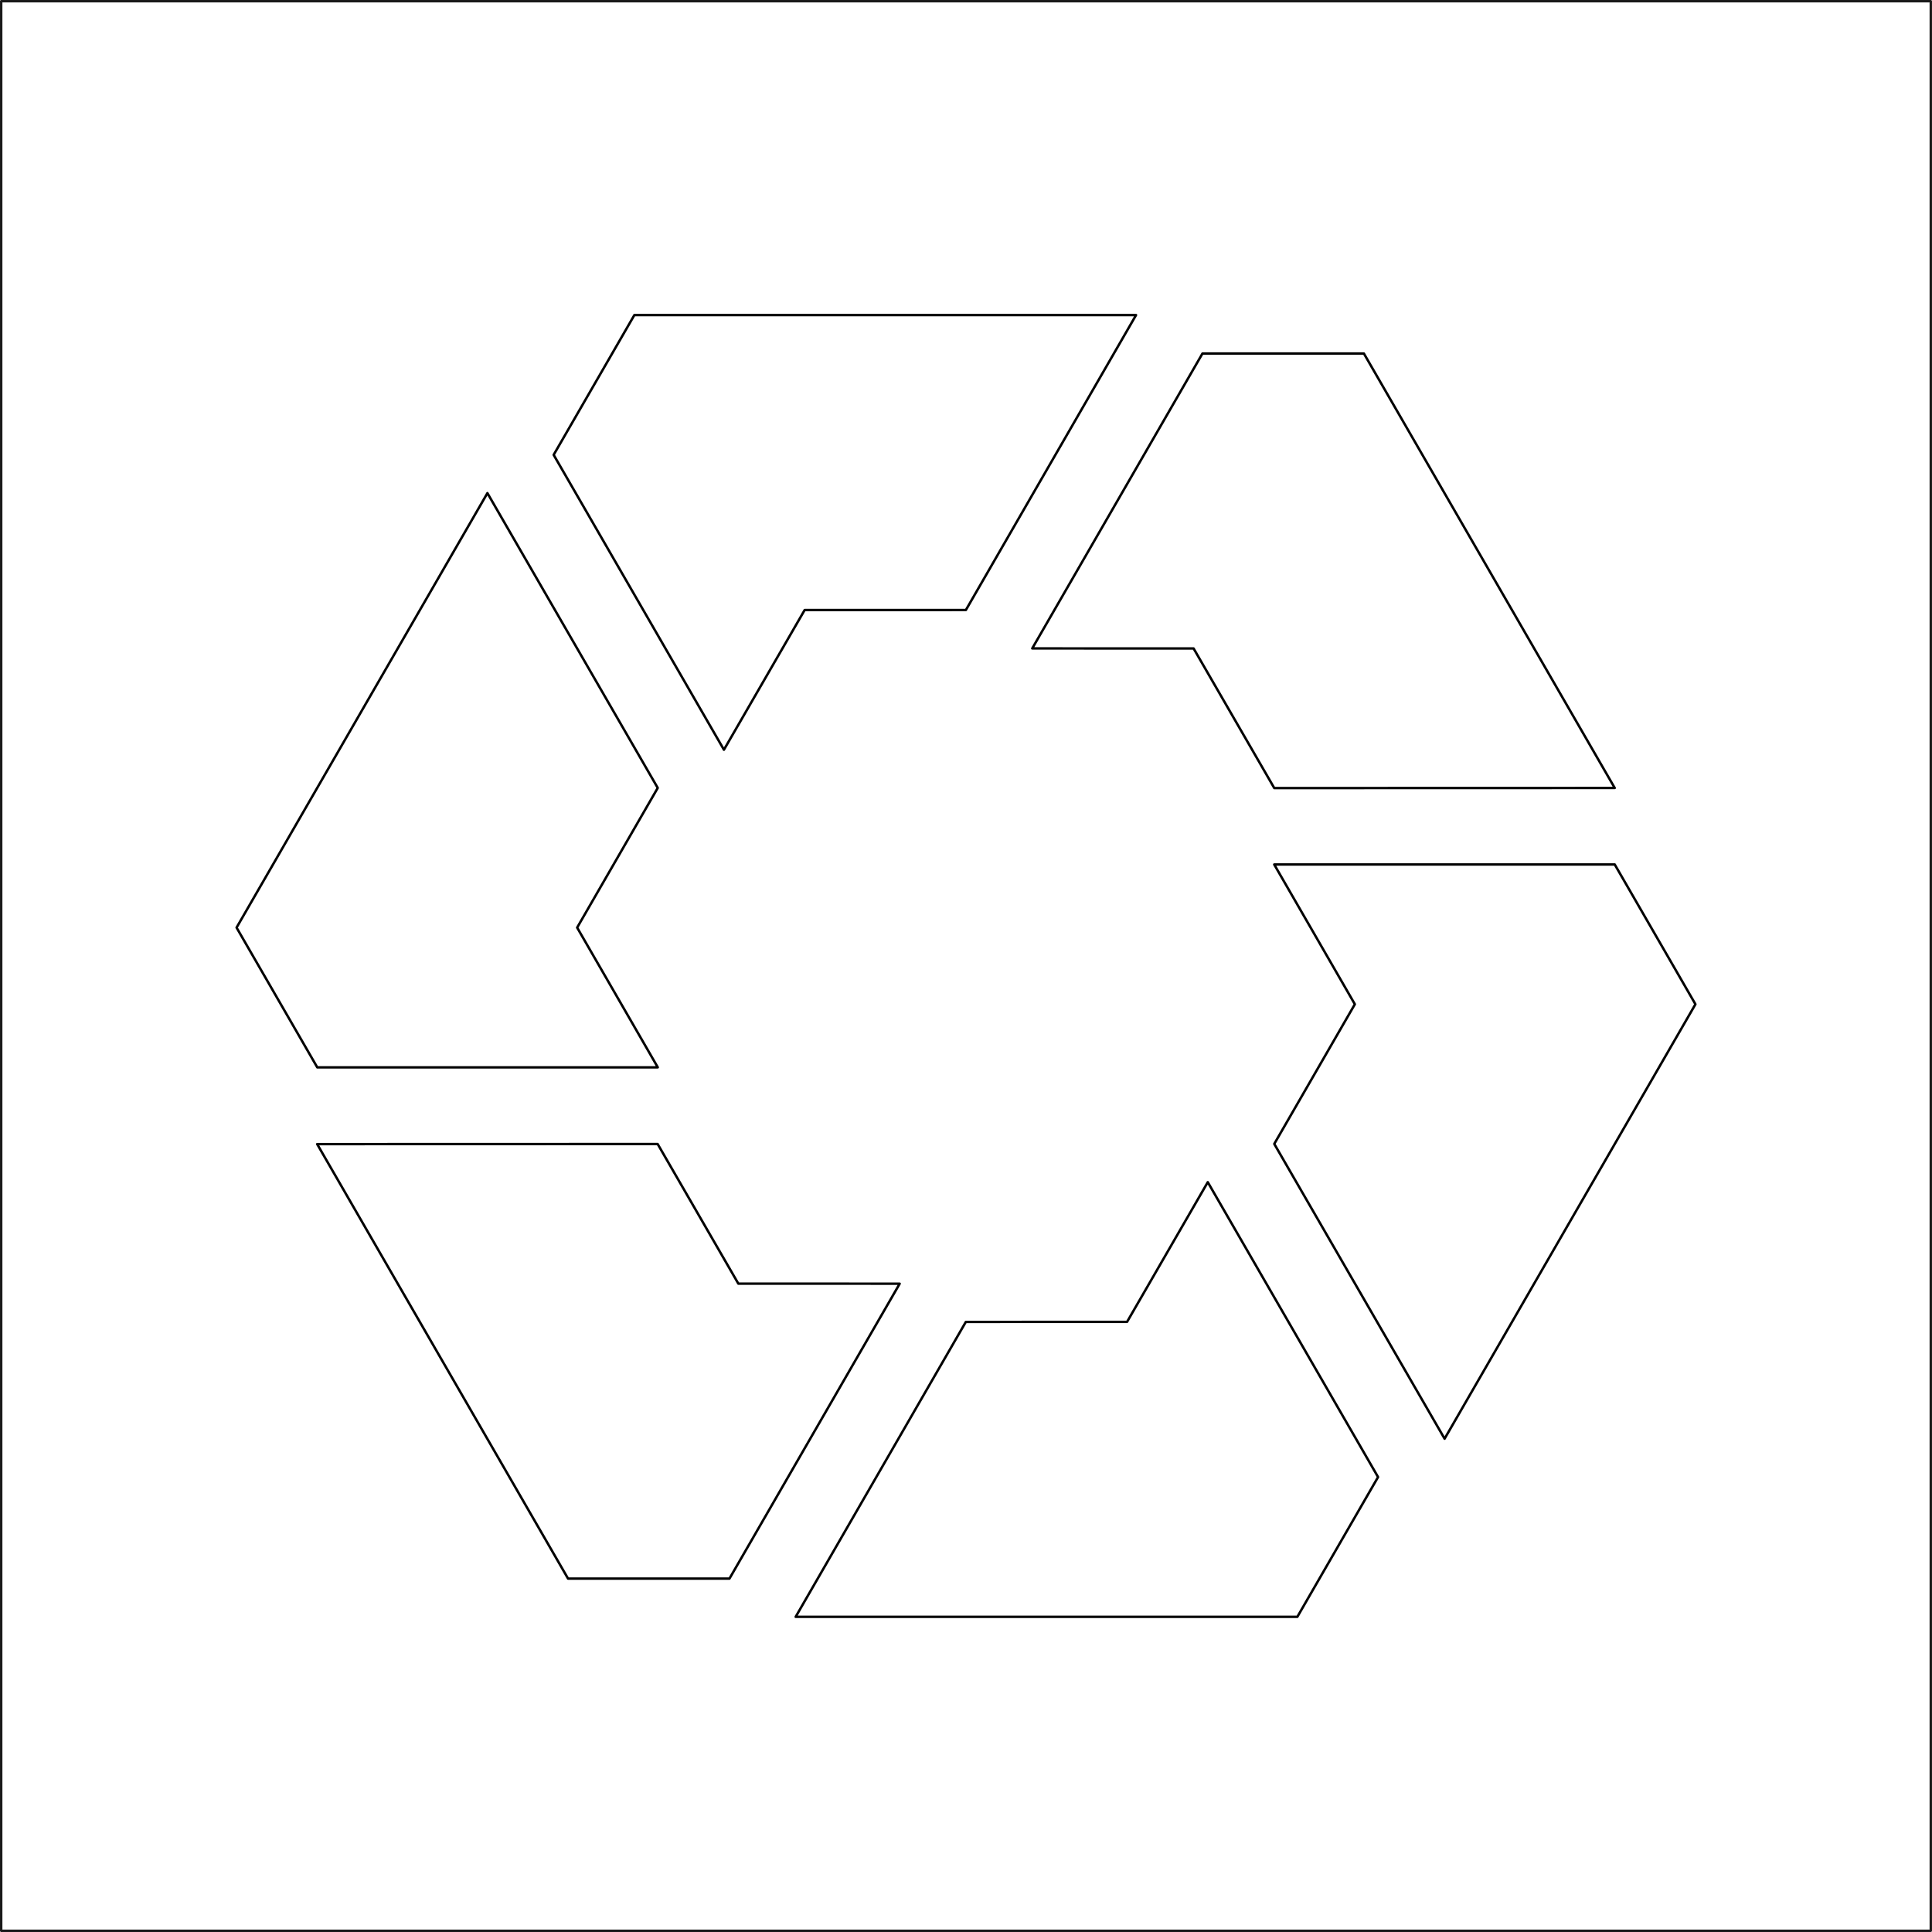
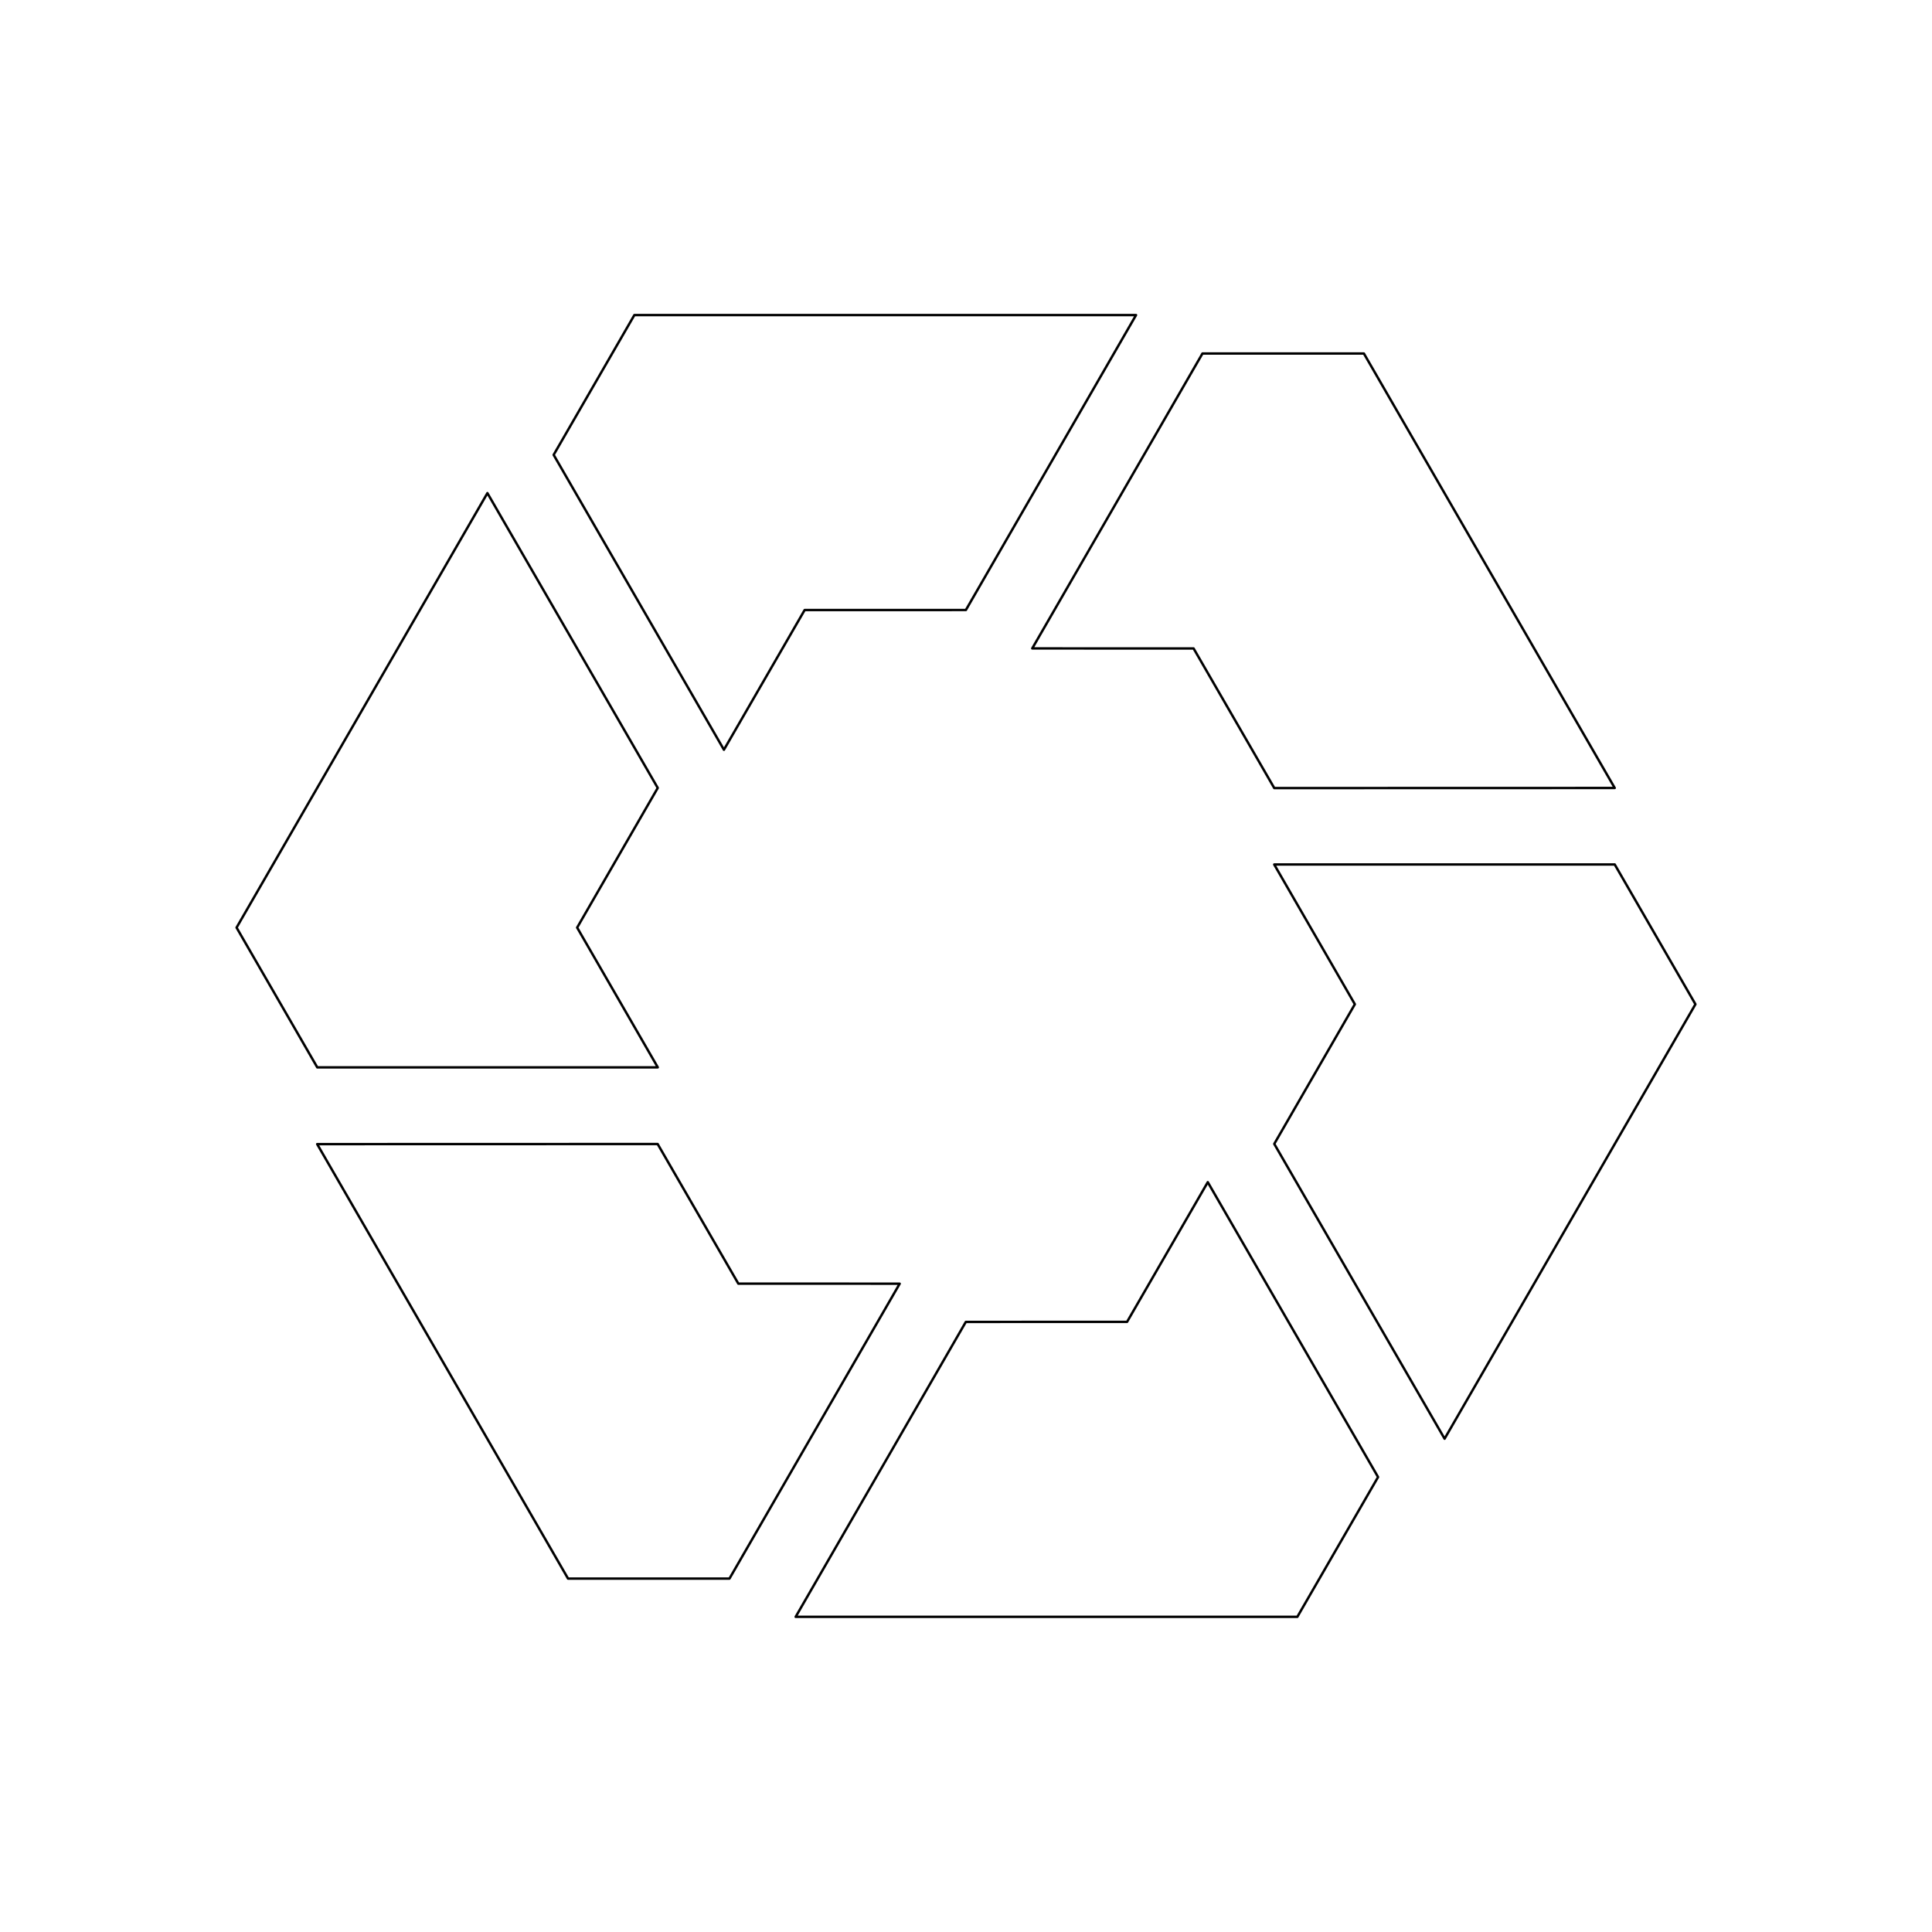
<svg xmlns="http://www.w3.org/2000/svg" width="80mm" height="80mm" viewBox="0 0 80 80" version="1.1" id="svg1">
  <defs id="defs1" />
  <g id="layer1" transform="translate(-14.77948,-17.49243)">
-     <rect style="fill:none;stroke:#1a1a1a;stroke-width:0.1;stroke-linecap:round;stroke-linejoin:round;stroke-dasharray:none" id="rect1" width="79.9" height="79.9" x="14.829" y="17.542" />
    <g id="g276" />
    <g id="g278" transform="rotate(90,150.0232,417.3239)" />
    <g id="g280" transform="rotate(180,150.0272,417.3217)" />
    <g id="g282" transform="rotate(-90,150.0312,417.3194)" />
    <path id="path2" style="fill:none;stroke:#000000;stroke-width:0.1;stroke-linecap:round;stroke-linejoin:round" d="m 54.772,72.23 6.677,-0.002 3.342,-5.785 7.051,12.211 -3.342,5.788 -20.774,1.24e-4 z" />
    <path id="path5" style="fill:none;stroke:#000000;stroke-width:0.1;stroke-linecap:round;stroke-linejoin:round" d="m 42.012,64.864 3.34,5.781 6.682,0.002 -7.049,12.212 -6.684,-1.25e-4 L 27.913,64.868 Z" />
    <path id="path6" style="fill:none;stroke:#000000;stroke-width:0.1;stroke-linecap:round;stroke-linejoin:round" d="m 42.015,50.119 -3.337,5.783 3.339,5.787 -14.1,0.001 -3.342,-5.788 10.387,-17.991 z" />
    <path id="path7" style="fill:none;stroke:#000000;stroke-width:0.1;stroke-linecap:round;stroke-linejoin:round" d="m 54.775,42.751 -6.677,0.002 -3.342,5.785 -7.051,-12.211 3.342,-5.788 20.774,-1.25e-4 z" />
    <path id="path8" style="fill:none;stroke:#000000;stroke-width:0.1;stroke-linecap:round;stroke-linejoin:round" d="m 67.544,50.125 -3.34,-5.781 -6.682,-0.002 7.049,-12.212 6.684,1.25e-4 10.387,17.991 z" />
    <path id="path9" style="fill:none;stroke:#000000;stroke-width:0.1;stroke-linecap:round;stroke-linejoin:round" d="m 67.544,64.859 3.337,-5.783 -3.339,-5.787 14.1,-0.001 3.342,5.788 L 74.597,77.067 Z" />
  </g>
</svg>
